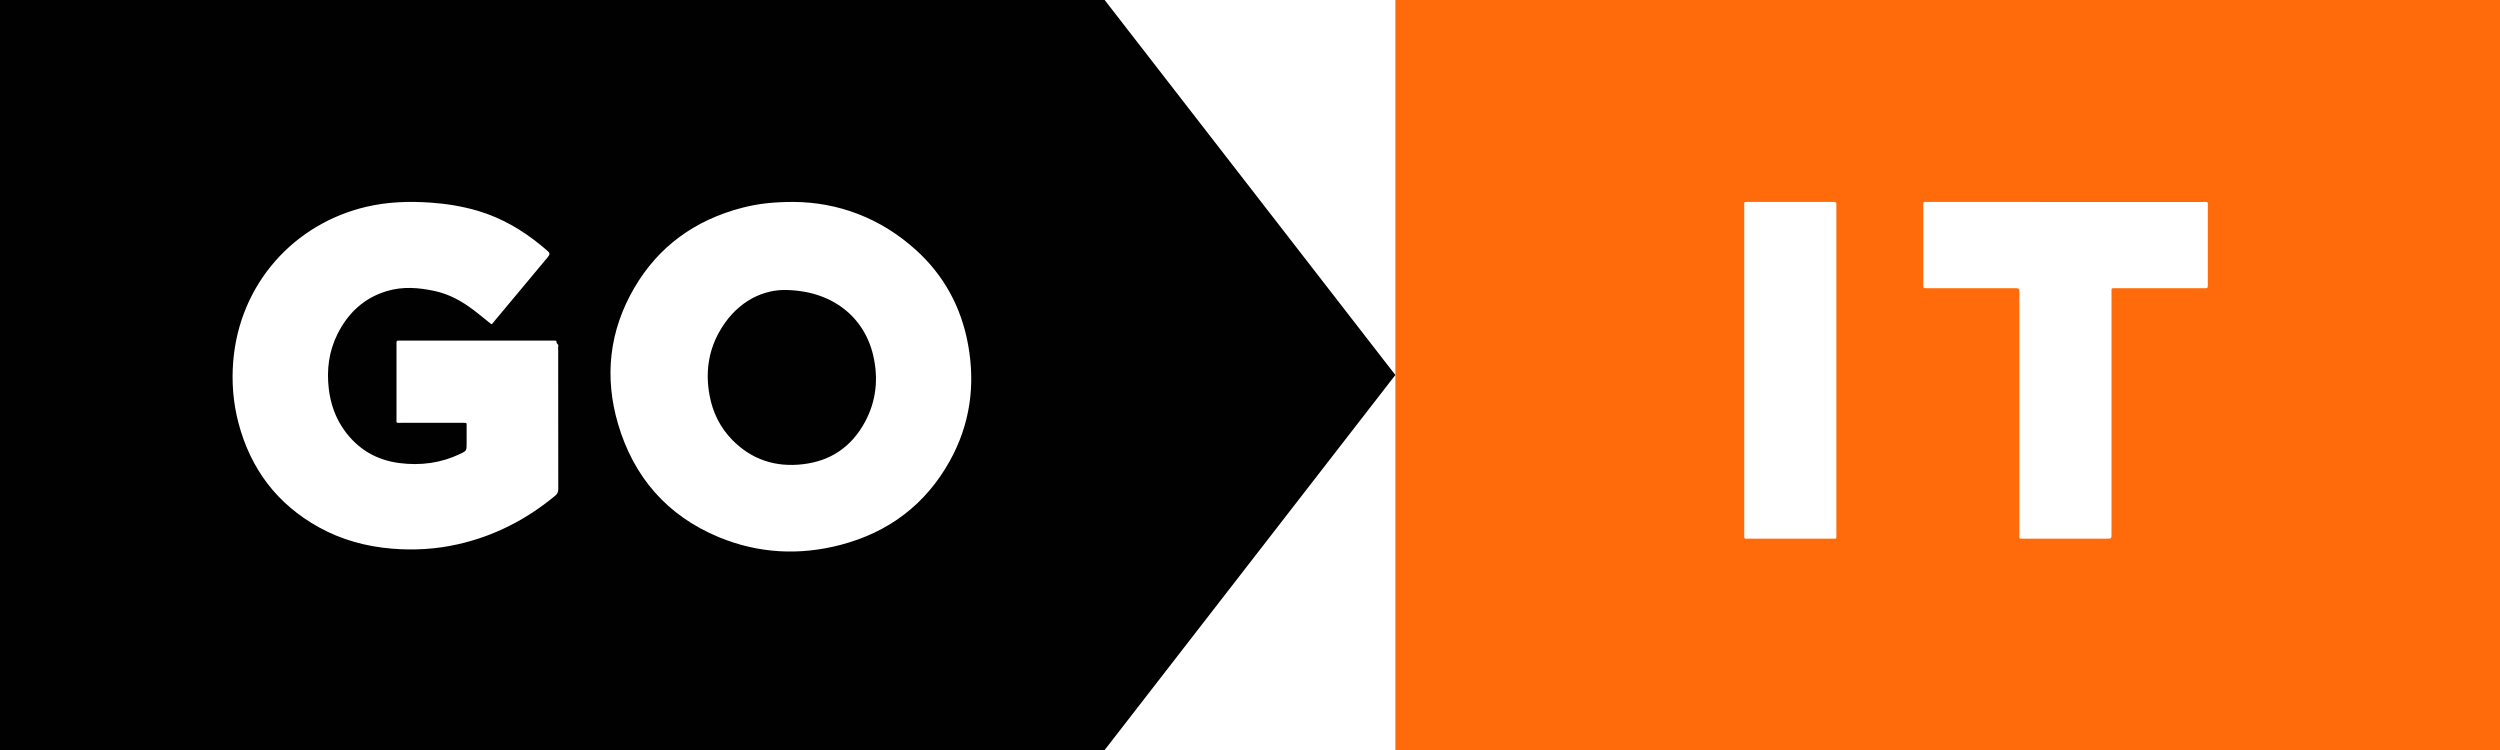
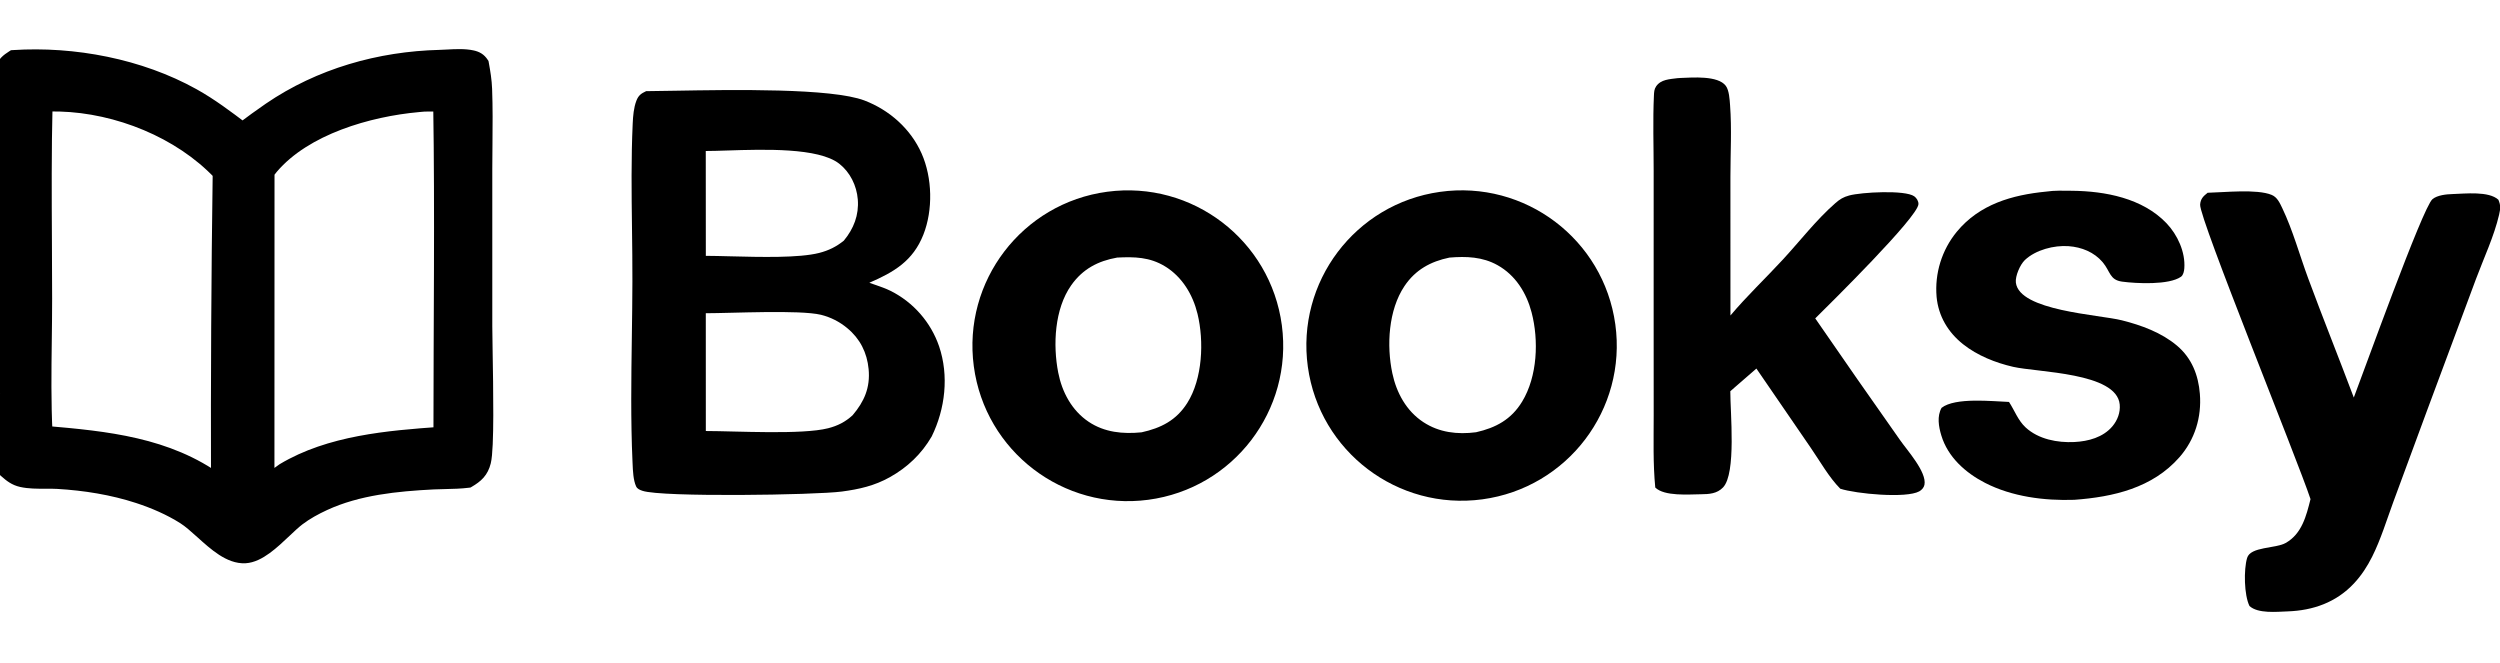
- <svg xmlns="http://www.w3.org/2000/svg" width="100" height="30" viewBox="0 0 100 30" fill="none">
-   <path fill-rule="evenodd" clip-rule="evenodd" d="M100 0H55.815V30H100V0ZM69.769 8.26V14.804V21.317C69.769 21.331 69.769 21.344 69.769 21.358L69.769 21.358V21.358C69.77 21.386 69.771 21.413 69.769 21.44C69.762 21.515 69.782 21.56 69.869 21.548C69.89 21.546 69.91 21.546 69.931 21.547C69.941 21.547 69.952 21.548 69.962 21.548C70.328 21.548 70.694 21.548 71.06 21.548H71.063C71.794 21.548 72.527 21.549 73.259 21.548C73.282 21.548 73.302 21.548 73.32 21.548C73.391 21.549 73.425 21.549 73.441 21.532C73.457 21.517 73.456 21.485 73.455 21.424V21.424C73.454 21.403 73.454 21.379 73.454 21.351V8.279C73.454 8.268 73.454 8.258 73.453 8.248C73.453 8.227 73.452 8.207 73.454 8.186C73.462 8.109 73.435 8.069 73.352 8.078C73.335 8.081 73.318 8.08 73.301 8.079L73.301 8.079C73.292 8.079 73.283 8.078 73.274 8.078C72.905 8.078 72.535 8.078 72.166 8.078H72.165H72.165C71.426 8.078 70.686 8.077 69.947 8.078C69.925 8.078 69.905 8.078 69.888 8.078C69.828 8.077 69.797 8.077 69.782 8.092C69.766 8.107 69.767 8.138 69.768 8.2C69.768 8.217 69.769 8.237 69.769 8.26ZM88.124 8.079H82.627C80.795 8.079 78.963 8.079 77.133 8.077L77.113 8.077L77.091 8.078C77.064 8.078 77.037 8.078 77.009 8.077C76.947 8.074 76.925 8.104 76.93 8.161C76.931 8.178 76.931 8.195 76.93 8.212C76.93 8.22 76.93 8.229 76.93 8.238V11.364L76.93 11.396C76.93 11.463 76.93 11.496 76.946 11.512C76.962 11.528 76.994 11.528 77.056 11.527L77.099 11.527H80.552C80.665 11.527 80.721 11.527 80.748 11.555C80.775 11.582 80.775 11.636 80.775 11.743V21.382C80.775 21.4 80.775 21.417 80.775 21.431V21.431C80.774 21.487 80.773 21.515 80.788 21.531C80.803 21.547 80.837 21.547 80.906 21.547L80.941 21.547H80.987H84.254C84.358 21.547 84.41 21.547 84.435 21.521C84.46 21.496 84.46 21.445 84.46 21.346V11.707C84.46 11.686 84.46 11.668 84.46 11.652C84.459 11.592 84.458 11.561 84.474 11.545C84.49 11.528 84.525 11.528 84.599 11.528L84.645 11.529H88.16C88.311 11.529 88.311 11.529 88.313 11.379V11.333V8.268C88.313 8.247 88.313 8.228 88.313 8.211V8.211C88.314 8.143 88.315 8.11 88.298 8.093C88.282 8.077 88.249 8.078 88.183 8.078C88.166 8.079 88.146 8.079 88.124 8.079Z" style="fill: rgb(255,107,10)" />
-   <path fill-rule="evenodd" clip-rule="evenodd" d="M44.186 0H0V30H44.186L55.814 15L44.186 0ZM19.455 12.808C19.522 12.862 19.589 12.916 19.657 12.971C19.702 12.944 19.73 12.906 19.756 12.87L19.756 12.87C19.763 12.862 19.769 12.854 19.775 12.846C20.013 12.563 20.25 12.278 20.487 11.993C20.962 11.425 21.436 10.857 21.91 10.287C22.005 10.173 22.002 10.12 21.893 10.028C21.808 9.954 21.721 9.882 21.633 9.809C20.88 9.193 20.053 8.713 19.117 8.434C18.491 8.249 17.852 8.148 17.201 8.103C16.353 8.046 15.512 8.074 14.679 8.266C11.761 8.938 9.584 11.352 9.329 14.448C9.261 15.283 9.326 16.11 9.539 16.921C10.026 18.759 11.082 20.166 12.759 21.093C13.672 21.598 14.662 21.865 15.702 21.948C16.583 22.019 17.455 21.965 18.316 21.771C19.772 21.443 21.058 20.78 22.203 19.833C22.294 19.758 22.331 19.683 22.331 19.562C22.328 18.089 22.328 16.614 22.328 15.14L22.328 14.035C22.328 14.016 22.327 13.997 22.326 13.977C22.323 13.934 22.32 13.891 22.331 13.852C22.345 13.806 22.32 13.78 22.296 13.755C22.277 13.734 22.257 13.713 22.26 13.682C22.266 13.632 22.232 13.624 22.192 13.624H22.084H16.046C16.034 13.624 16.022 13.624 16.01 13.625C15.986 13.625 15.961 13.626 15.938 13.624C15.876 13.618 15.856 13.649 15.86 13.706C15.862 13.729 15.862 13.754 15.861 13.778C15.861 13.79 15.86 13.802 15.86 13.813C15.86 14.137 15.86 14.46 15.86 14.784C15.86 15.43 15.859 16.077 15.86 16.724C15.86 16.751 15.86 16.774 15.859 16.794C15.858 16.853 15.857 16.883 15.872 16.899C15.888 16.915 15.921 16.915 15.99 16.914H15.99C16.007 16.914 16.026 16.913 16.048 16.913H18.479C18.5 16.913 18.519 16.913 18.536 16.913C18.603 16.912 18.636 16.912 18.652 16.928C18.666 16.943 18.666 16.973 18.665 17.032C18.665 17.052 18.664 17.076 18.665 17.105C18.666 17.245 18.665 17.385 18.665 17.525C18.665 17.595 18.665 17.666 18.665 17.736V17.741C18.665 18.03 18.665 18.032 18.403 18.158C17.636 18.524 16.826 18.629 15.99 18.524C15.061 18.409 14.318 17.97 13.773 17.211C13.418 16.716 13.225 16.159 13.152 15.558C13.061 14.791 13.154 14.054 13.502 13.357C13.922 12.521 14.556 11.921 15.469 11.645C16.108 11.451 16.755 11.502 17.396 11.642C17.977 11.768 18.483 12.052 18.95 12.407C19.12 12.536 19.286 12.671 19.455 12.808L19.455 12.808L19.455 12.808ZM36.654 10.014C35.222 8.711 33.516 8.091 31.752 8.077C30.938 8.078 30.329 8.144 29.683 8.312C27.81 8.8 26.343 9.848 25.369 11.52C24.369 13.236 24.166 15.076 24.725 16.969C25.351 19.085 26.684 20.625 28.746 21.483C30.331 22.14 31.972 22.228 33.627 21.794C35.55 21.29 37.025 20.177 37.991 18.44C38.805 16.975 39.023 15.404 38.72 13.764C38.447 12.29 37.766 11.027 36.654 10.014ZM28.745 13.322C29.369 12.172 30.366 11.62 31.334 11.599C33.297 11.594 34.581 12.698 34.931 14.229C35.143 15.152 35.049 16.048 34.595 16.886C34.061 17.87 33.228 18.443 32.107 18.57C31.023 18.695 30.076 18.389 29.304 17.61C28.808 17.11 28.509 16.502 28.383 15.815C28.221 14.945 28.321 14.103 28.745 13.322Z" style="fill: #010101" />
+ <svg xmlns="http://www.w3.org/2000/svg" version="1.1" width="3863" height="1024" viewBox="0 0 3863 1024">
+   <g id="logo">
+   </g>
+   <path d="M68.613 526.266c-0.038 2.988-0.075 5.976-0.113 8.969 0.035-2.932 0.075-5.865 0.113-8.797v-0.172z" />
+   <path d="M691.544 87.883c12.749-0.678 26.484-1.387 38 1.182 6.484 1.446 10.794 3.822 14.499 9.5 2.388 13.031 4.51 25.924 4.999 39.182 1.047 28.107 0.815 56.425 0.549 84.682-0.126 12.816-0.275 25.64-0.275 38.409v243.455c0.009 7.992 0.214 21.439 0.503 37.818 0.987 57.353 2.611 150.612-2.546 171.18-3.7 14.732-11.231 21.523-24.003 29.049-11.404 1.448-23.301 1.736-35.091 1.997-6.167 0.14-12.325 0.242-18.362 0.545-56.846 2.89-116.876 8.732-169.090 32.866-13.978 6.461-27.988 14.061-40.273 23.408-6.298 4.794-13.364 11.45-20.864 18.548-18.697 17.701-40.303 38.135-60.682 39.27-23.494 1.294-45.763-18.818-66.318-37.362-9.778-8.82-19.195-17.264-28.137-22.91-21.69-13.694-46.221-24.264-70.545-32.228-40.124-13.121-82.636-19.861-124.727-22.365-6.355-0.382-12.918-0.34-19.5-0.317-12.211 0.042-24.575 0.088-36.091-2.453-10.031-2.23-16.503-7.322-24.045-14.001-5.523-13.121-7.229-29.352-7.909-43.501-1.217-25.297-0.909-50.902-0.591-76.409 0.142-11.311 0.266-22.616 0.273-33.862l0.182-215.319-0.182-162.955c-0.005-7.107-0.323-14.831-0.636-22.818-0.844-21.644-1.754-45.226 2.955-63.682 2.59-10.141 8.464-14.628 16.955-20.045 93.407-6.056 195.428 13.34 277.5 59 27.261 15.165 51.815 33.74 76.637 52.5 13.953-10.406 28.036-20.815 42.409-30.637 77.261-52.795 169.263-78.859 262.456-81.182 3.803-0.095 7.834-0.327 11.953-0.546zM680.774 161.019c-11.315 0.094-23.301-0.623-34.504 0.864-76.665 6.931-175.030 34.978-227.089 96.045-2.204 2.609-4.311 5.314-6.363 8.045l-0.136 479.456c8.512-6.191 16.944-12.586 25.591-18.59 71.625-42.789 161.229-50.134 242.865-56.003 0.005-169.83 2.262-340.017-0.363-509.817zM69.862 161.11c-1.757 70.946-1.371 142.178-1 213.273 0.153 29.141 0.314 58.269 0.318 87.363 0.005 21.381-0.272 42.922-0.546 64.501v0.182c-0.602 47.756-1.195 95.786 1.182 143.002 94.321 8.118 189.022 17.431 267.591 75.087-0.465-159.116 0.408-318.222 2.636-477.317-61.767-65.207-158.417-103.725-247.545-106.227-7.542-0.162-15.099-0.109-22.636 0.136z">
+   </path>
+   <path d="M691.544 87.883v0zM729.544 89.065v0zM744.043 98.565l11.19-2.048-0.414-2.252-1.252-1.918-9.523 6.218zM749.042 137.747v0zM749.591 222.429v0zM749.317 504.292h-11.371v0.014l11.371-0.014zM749.819 542.11v0zM747.273 713.29v0zM723.27 742.339l1.434 11.283 2.323-0.298 2.020-1.187-5.776-9.798zM688.179 744.336v0zM669.817 744.881l-0.573-11.357h-0.005l0.577 11.357zM500.727 777.747v0zM460.453 801.154v0zM439.59 819.703v0zM378.908 858.973l0.626 11.357h0.008l-0.634-11.357zM312.59 821.611v0zM284.453 798.701v0zM213.908 766.473l3.538-10.808h-0.003l-3.535 10.808zM89.181 744.108l-0.683 11.357h0.008l0.675-11.357zM69.681 743.792v0zM33.59 741.339l-2.469 11.101 0.017 0.005 2.451-11.106zM9.544 727.338l-10.483 4.413 1.004 2.388 1.938 1.713 7.541-8.513zM1.635 683.837v0zM1.044 607.427v0zM1.317 573.566v0zM1.499 358.247l11.374 0.009v-0.022l-11.374 0.013zM1.317 195.292v0zM0.681 172.474v0zM3.635 108.792v0zM20.59 88.747l-0.736-11.35-2.918 0.189-2.465 1.572 6.118 9.588zM298.090 147.747v0zM374.726 200.247l-6.858 9.074 6.812 5.148 6.845-5.105-6.799-9.117zM417.135 169.61v0zM679.592 88.428l0.279 11.37h0.005l-0.284-11.37zM680.774 161.019l11.371-0.176-0.177-11.291-11.292 0.093 0.098 11.373zM646.27 161.883l1.029 11.337 0.47-0.062-1.499-11.275zM419.18 257.928l-8.655-7.378-0.033 0.038 8.688 7.34zM412.817 265.974l-9.094-6.831-2.279 3.034-0.001 3.795 11.374 0.003zM412.681 745.43l-11.374-0.005-0.007 22.337 18.068-13.135-6.687-9.197zM438.272 726.84l-5.833-9.765-0.335 0.2-0.32 0.223 6.488 9.342zM681.137 670.836l0.815 11.348 10.557-0.763v-10.584h-11.371zM69.862 161.11l-0.371-11.367-10.734 0.35-0.266 10.736 11.37 0.282zM68.863 374.383v0zM69.181 461.747v0zM68.635 526.248l-11.373-0.144v0.144h11.373zM68.635 526.429l11.374 0.144v-0.144h-11.374zM69.817 669.431l-11.359 0.568 0.499 9.91 9.885 0.852 0.976-11.329zM337.408 744.518l-6.729 9.169 18.169 13.335-0.066-22.537-11.373 0.033zM340.044 267.201l11.372 0.159 0.065-4.623-3.18-3.357-8.257 7.821zM92.499 160.974l0.319-11.37-0.076-0.002-0.243 11.372zM691.544 87.883l0.605 11.358c13.149-0.699 25.218-1.238 34.918 0.925l4.952-22.202c-13.335-2.974-28.733-2.095-41.081-1.439l0.605 11.358zM729.544 89.065l-2.476 11.102c2.509 0.558 3.835 1.135 4.696 1.678 0.768 0.485 1.657 1.252 2.755 2.938l19.046-12.436c-2.607-3.991-5.725-7.252-9.658-9.736-3.84-2.426-7.908-3.76-11.888-4.647l-2.476 11.101zM744.043 98.565l-11.185 2.048c2.374 12.97 4.361 25.175 4.822 37.555l22.728-0.842c-0.521-14.136-2.779-27.718-5.176-40.809l-11.19 2.048zM749.042 137.747l-11.362 0.423c1.033 27.803 0.805 55.862 0.535 84.15l22.747 0.216c0.27-28.227 0.507-56.8-0.554-85.213l-11.366 0.423zM749.591 222.429l-11.376-0.108c-0.121 12.78-0.27 25.679-0.27 38.517h22.747c0-12.699 0.149-25.448 0.27-38.3l-11.371-0.108zM749.317 260.837h-11.371v243.455h22.747v-243.455h-11.376zM749.317 504.292l-11.371 0.014c0.005 8.099 0.214 21.648 0.498 38l22.747-0.391c-0.284-16.407-0.489-29.757-0.498-37.637l-11.376 0.014zM749.819 542.11l-11.376 0.195c0.498 28.7 1.15 66.234 1.033 99.151-0.056 16.463-0.307 31.665-0.852 43.971-0.568 12.688-1.42 21.243-2.383 25.097l22.063 5.534c1.61-6.433 2.495-17.25 3.044-29.622 0.568-12.758 0.819-28.314 0.875-44.902 0.116-33.196-0.54-70.973-1.033-99.621l-11.371 0.195zM747.273 713.29l-11.031-2.769c-1.475 5.869-3.528 9.551-6.107 12.483-2.751 3.123-6.595 5.972-12.637 9.533l11.548 19.6c6.726-3.961 13.028-8.271 18.167-14.108 5.302-6.023 8.862-13.103 11.092-21.965l-11.031-2.774zM723.27 742.339l-1.429-11.287c-10.724 1.364-22.039 1.652-33.913 1.913l0.503 22.742c11.702-0.256 24.185-0.554 36.273-2.085l-1.434-11.283zM688.179 744.336l-0.251-11.371c-6.079 0.135-12.442 0.242-18.683 0.559l0.573 11.357 0.573 11.362c5.832-0.293 11.781-0.396 18.041-0.535l-0.251-11.371zM669.817 744.881l-0.577-11.357c-56.93 2.895-118.91 8.769-173.284 33.899l9.542 20.648c50.050-23.133 108.134-28.942 164.897-31.828l-0.577-11.362zM500.727 777.747l-4.771-10.324c-14.383 6.647-29.203 14.648-42.39 24.683l13.774 18.102c11.38-8.662 24.585-15.863 38.158-22.137l-4.771-10.324zM460.453 801.154l-6.886-9.048c-6.884 5.236-14.422 12.353-21.796 19.335l15.637 16.519c7.625-7.215 14.22-13.405 19.931-17.752l-6.886-9.053zM439.59 819.703l-7.819-8.262c-9.463 8.96-18.994 17.953-28.571 24.902-9.75 7.075-18.055 10.892-24.926 11.273l1.268 22.714c13.507-0.754 26.195-7.722 37.017-15.574 10.995-7.978 21.615-18.050 30.85-26.796l-7.82-8.257zM378.908 858.973l-0.626-11.357c-8.278 0.456-17.268-2.821-27.445-9.425-10.174-6.6-20.197-15.611-30.628-25.023l-15.239 16.887c10.125 9.137 21.514 19.451 33.486 27.22 11.97 7.764 25.862 13.894 41.078 13.056l-0.626-11.357zM312.59 821.611l7.618-8.448c-9.582-8.643-19.754-17.808-29.681-24.078l-12.147 19.233c7.956 5.027 16.619 12.739 26.592 21.737l7.619-8.443zM284.453 798.701l6.072-9.616c-22.684-14.322-48.124-25.251-73.079-33.42l-7.076 21.616c23.693 7.759 47.316 17.971 68.011 31.037l6.072-9.616zM213.908 766.473l3.535-10.808c-41.261-13.494-84.773-20.364-127.588-22.91l-0.675 11.352-0.675 11.357c41.368 2.458 82.88 9.067 121.867 21.821l3.535-10.813zM89.181 744.108l0.683-11.352c-6.79-0.405-13.744-0.358-20.222-0.335l0.039 11.371 0.038 11.376c6.686-0.023 12.857-0.061 18.779 0.298l0.683-11.357zM69.681 743.792l-0.039-11.371c-12.473 0.042-23.535 0.033-33.601-2.188l-4.903 22.211c12.966 2.863 26.631 2.76 38.581 2.723l-0.038-11.376zM33.59 741.339l2.469-11.106c-7.041-1.564-11.682-4.952-18.973-11.408l-15.082 17.026c7.793 6.903 16.097 13.694 29.117 16.589l2.469-11.101zM9.544 727.338l10.483-4.413c-4.695-11.152-6.36-25.665-7.031-39.633l-22.721 1.094c0.689 14.322 2.435 32.275 8.787 47.365l10.483-4.413zM1.635 683.837l11.361-0.545c-1.198-24.902-0.897-50.162-0.579-75.72l-22.746-0.284c-0.317 25.446-0.633 51.395 0.603 77.098l11.361-0.549zM1.044 607.427l11.373 0.144c0.142-11.32 0.267-22.682 0.274-34.001l-22.747-0.014c-0.007 11.176-0.13 22.421-0.272 33.731l11.373 0.14zM1.317 573.566l11.374 0.009 0.182-215.319-22.747-0.019-0.182 215.319 11.374 0.009zM1.499 358.247l11.374-0.013-0.182-162.954-22.747 0.025 0.182 162.955 11.374-0.013zM1.317 195.292l11.374-0.008c-0.005-7.374-0.335-15.345-0.645-23.256l-22.73 0.89c0.316 8.064 0.623 15.541 0.628 22.381l11.374-0.008zM0.681 172.474l11.365-0.444c-0.864-22.155-1.604-43.907 2.61-60.427l-22.041-5.623c-5.202 20.391-4.123 45.805-3.299 66.937l11.365-0.443zM3.635 108.792l11.020 2.814c1.457-5.706 4.047-8.164 12.052-13.272l-12.236-19.176c-8.976 5.727-18.134 12.243-21.857 26.819l11.020 2.814zM20.59 88.747l0.736 11.35c91.516-5.933 191.31 13.125 271.235 57.589l11.059-19.878c-84.22-46.854-188.467-66.588-283.765-60.411l0.736 11.35zM298.090 147.747l-5.529 9.939c26.451 14.715 50.379 32.795 75.308 51.635l13.716-18.148c-24.715-18.679-49.894-37.749-77.965-53.365l-5.529 9.939zM374.726 200.247l6.799 9.117c13.948-10.402 27.865-20.687 42.026-30.363l-12.834-18.782c-14.585 9.966-28.833 20.5-42.792 30.909l6.799 9.118zM417.135 169.61l6.417 9.391c75.22-51.398 165.020-76.927 256.319-79.202l-0.279-11.37-0.284-11.37c-95.088 2.37-189.286 28.97-268.589 83.161l6.417 9.391zM679.592 88.428l0.284 11.37c4.003-0.1 8.243-0.344 12.274-0.558l-1.21-22.716c-4.203 0.223-8.034 0.443-11.632 0.533l0.284 11.37zM680.774 161.019l-0.098-11.373c-10.217 0.084-23.771-0.647-35.901 0.962l1.494 11.275 1.499 11.275c10.273-1.364 20.685-0.663 33.098-0.765l-0.093-11.373zM646.27 161.883l-1.024-11.328c-39.182 3.543-83.987 12.479-125.798 28.422-41.723 15.909-81.226 39.085-108.922 71.573l17.311 14.757c24.364-28.58 60.077-49.961 99.715-65.075 39.55-15.080 82.264-23.633 119.743-27.021l-1.024-11.327zM419.18 257.928l-8.688-7.34c-2.393 2.833-4.642 5.723-6.769 8.554l18.187 13.663c1.978-2.632 3.943-5.151 5.958-7.537l-8.688-7.34zM412.817 265.974l-11.374-0.003-0.136 479.454 22.747 0.005 0.136-479.453-11.373-0.003zM412.681 745.43l6.687 9.197c8.779-6.381 16.865-12.525 25.392-18.451l-12.976-18.679c-8.766 6.088-17.545 12.739-25.79 18.73l6.688 9.202zM438.272 726.84l5.833 9.761c68.924-41.169 155.727-48.514 237.847-54.416l-0.815-11.348-0.819-11.343c-81.147 5.832-173.554 13.177-247.879 57.581l5.833 9.765zM681.137 670.836h11.371c0.005-169.621 2.267-340.083-0.363-509.993l-22.747 0.352c2.63 169.689 0.368 339.601 0.363 509.641h11.376zM69.862 161.11l-11.37-0.282c-1.762 71.145-1.374 142.55-1.004 213.614l22.747-0.119c-0.371-71.126-0.755-142.186 0.997-212.931l-11.37-0.282zM68.863 374.383l-11.374 0.060c0.154 29.149 0.314 58.246 0.318 87.306l22.747-0.004c-0.005-29.129-0.165-58.288-0.318-87.422l-11.373 0.060zM69.181 461.747l-11.373 0.002c0.004 21.295-0.271 42.762-0.545 64.354l22.745 0.289c0.273-21.56 0.551-43.18 0.546-64.647l-11.374 0.002zM68.635 526.248h-11.373v0.182h22.747v-0.182h-11.374zM68.635 526.429l-11.372-0.144c-0.601 47.695-1.203 96.084 1.195 143.714l22.718-1.14c-2.356-46.797-1.771-94.469-1.168-142.285l-11.373-0.144zM69.817 669.431l-0.976 11.329c94.761 8.159 186.22 17.436 261.837 72.927l13.458-18.339c-81.521-59.82-179.463-69.171-273.344-77.251l-0.976 11.334zM337.408 744.518l11.373-0.033c-0.464-159.050 0.408-318.095 2.635-477.125l-22.745-0.318c-2.229 159.158-3.102 318.332-2.638 477.508l11.374-0.033zM340.044 267.201l8.257-7.821c-64.082-67.651-163.718-107.199-255.483-109.775l-0.639 22.738c86.491 2.428 180.156 39.917 239.608 102.68l8.257-7.822zM92.499 160.974l0.243-11.372c-7.756-0.166-15.518-0.112-23.25 0.14l0.741 22.735c7.343-0.239 14.695-0.29 22.023-0.133l0.243-11.371z">
+   </path>
+   <path d="M1040.78 140.231c91.108-1.583 244.55-4.264 295.089 15.091 38.591 14.786 71.419 43.877 88.232 81.909 16.566 37.494 17.743 87.101 2.723 125.273-16.044 40.758-45.48 57.986-83.544 74.409 2.937 1.071 5.93 2.107 8.909 3.136 8.155 2.817 16.37 5.668 24.045 9.455 35.151 17.659 62.017 48.361 74.822 85.546 15.467 45.605 9.523 96.694-11.413 139.408-15.611 26.899-37.497 47.718-64.591 62.864-23.836 13.326-47.411 18.655-74.314 22.225-40.899 5.437-278.156 9.011-307.954-1.136-4.017-1.364-8.024-2.895-9.868-6.861-4.389-9.514-4.99-24.101-5.45-35.319l-0.14-3.091c-2.858-63.777-1.918-128.41-1.001-192.773 0.41-28.63 0.791-57.213 0.866-85.638 0.070-27.389-0.279-54.97-0.638-82.591-0.694-53.852-1.368-107.908 1.094-161.182 0.535-11.547 1.517-24.425 5.679-35.273 3.184-8.283 7.247-11.141 15.048-14.818 11.432-0.079 25.898-0.35 42.408-0.636zM1268.554 486.414c-33.21-7.917-138.035-2.434-177.957-2.411l0.047 182.002c46.843 0.093 148.82 6.004 188.956-4.273 14.825-3.798 26.587-9.751 37.86-20.094 18.060-21.29 27.429-42.771 24.73-71.317-2.406-25.377-13.251-46.964-33.001-63.274-11.795-9.872-25.707-16.929-40.634-20.634zM1123.691 232.549c-12.642 0.407-23.994 0.758-33.14 0.773l0.093 162c10.636 0.030 23.589 0.365 37.725 0.727 46.732 1.196 106.338 2.732 137.458-5.227 14.494-3.71 26.498-9.573 38.088-19 15.211-18.423 23.501-39.463 21.546-63.682-1.713-21.294-11.874-42.131-28.863-55.318-31.991-24.817-115.861-22.113-172.907-20.272z">
+   </path>
+   <path d="M1980.714 502.579c-17.52-131.495-138.342-223.872-269.819-206.295-131.379 17.565-223.665 138.27-206.178 269.648 17.492 131.389 138.147 223.744 269.545 206.341 131.496-17.445 223.944-138.212 206.452-269.694zM1726.269 397.999c26.685-1.328 50.223-0.871 73.891 13.551 26.563 16.191 43.087 43.852 50.283 73.566 10.198 42.124 7.81 100.129-15.881 137.593-16.975 26.843-40.63 38.717-70.577 45.312-28.737 2.89-57.251 0.182-81.873-16.333-25.963-17.422-41.081-45.857-46.955-75.976-8.346-42.766-5.725-98.337 20.112-134.95 17.734-25.129 41.37-37.517 71-42.763z">
+   </path>
+   <path d="M2495.977 501.127c-18.153-131.461-139.622-223.176-271.034-204.649-130.89 18.455-222.152 139.332-204.069 270.273 18.088 130.909 138.715 222.538 269.694 204.819 131.505-17.79 223.562-138.989 205.41-270.443zM2239.66 398.027c25.954-2.134 51.065-1.328 74.403 11.747 27.709 15.521 44.632 42.767 52.527 72.852 11.329 43.227 9.095 98.979-14.583 137.947-16.766 27.615-40.671 40.467-71.242 47.337-28.616 3.71-56.827 0.521-81.441-15.649-26.27-17.268-41.514-45.382-47.905-75.567-9.007-42.654-6.093-97.597 18.79-134.671 16.877-25.161 40.378-38.004 69.45-43.996z">
+   </path>
+   <path d="M2591.725 120.815c1.797-0.168 3.593-0.298 5.39-0.362 17.836-0.626 57.553-4.081 69.655 12.247 5.162 6.956 5.911 21.49 6.549 30.065 2.709 36.227 0.526 74.12 0.526 110.502l0.042 214.231c25.344-30.119 54.505-57.698 81.231-86.673 26.387-28.618 51.749-61.529 80.98-87.020 6.963-6.071 12.241-9.288 21.248-11.744 18.674-5.084 86.328-8.851 100.566 1.283 3.64 2.587 6.735 7.6 6.461 12.179-1.275 20.388-135.983 153.209-159.46 176.453 43.199 62.785 86.761 125.296 130.709 187.555 10.938 15.881 42.035 49.953 38.032 69.632-0.866 4.278-4.254 8.029-8.029 10.1-20.201 11.124-97.792 3.798-122.019-4.096-17.31-17.403-31.414-42.561-45.335-62.781l-84.303-122.908-40.285 35.011c-0.158 32.233 9.486 127.064-11.236 148.675-9.281 9.691-21.406 10.44-34.029 10.557-19.288 0.205-56.595 3.412-70.698-10.375-3.617-37.125-2.411-74.701-2.434-111.96l-0.070-159.12 0.023-218.025c0-38.748-1.387-78.073 0.41-116.764 0.251-5.205 0.386-9.697 3.482-14.149 7.415-10.73 20.857-10.919 32.596-12.513z">
+   </path>
+   <path d="M3411.247 297.86c25.432-0.552 76.069-6.178 98.951 3.301 8.578 3.55 12.47 12.306 16.31 20.322 16.291 33.955 26.959 73.076 40.062 108.535 22.812 61.697 47.383 122.718 70.516 184.275 13.442-34.737 106.296-293.567 121.516-306.478 7.461-6.319 21.611-7.677 30.911-7.95 19.586-0.573 56.166-4.9 70.996 8.783 3.752 8.819 3.254 13.642 1.094 23.095-7.601 33.013-23.771 67.314-35.626 99.14l-76.176 204.747-51.503 139.576c-10.352 28.165-19.47 58.303-32.894 85.099-7.485 14.922-16.579 28.914-28.002 41.128-27.364 29.324-63.167 41.923-102.591 43.287-16.901 0.591-45.88 3.733-58.913-8.346-8.327-16.835-9.034-56.097-3.663-74.249 5.232-17.673 43.925-14.308 59.527-23.087 25.116-14.127 31.963-41.947 38.447-67.812-20.177-60.984-172.041-433.914-170.561-455.004 0.638-9.158 4.957-13.084 11.599-18.362z">
+   </path>
+   <path d="M3161.782 296.063c12.739-1.943 26.726-1.413 39.671-1.281 51.479 0.514 109.075 11.365 146.153 50.088 17.036 17.802 29.459 44.696 27.592 69.778-0.317 4.274-1.503 10.411-5.143 12.986-18.493 13.069-68.966 10.505-90.941 7.55-19.498-2.627-17.994-15.662-30.003-29.929-13.242-15.7-32.6-23.416-52.755-24.879-22.426-1.629-50.795 5.669-67.491 21.414-7.368 6.954-15.151 24.87-13.945 34.897 5.19 43.727 128.386 49.35 163.849 58.277 30.073 7.573 61.035 18.832 85.053 39.075 22.793 19.2 33.098 45.359 35.421 74.612 2.844 36.054-7.666 70.586-31.6 97.88-41.579 47.43-102.158 61.375-162.439 65.787-46.336 1.569-96.195-4.776-137.868-26.182-30.231-15.537-57.53-39.806-67.607-73.29-4.138-13.67-6.893-29.687 0.386-42.654 21.066-16.514 78.615-10.054 104.183-9.118 8.62 13.121 13.898 28.523 25.684 39.396 19.856 18.311 49.157 23.841 75.385 22.542 21.448-1.066 44.288-7.163 58.666-24.204 7.936-9.393 12.53-21.448 11.348-33.848-4.752-49.59-126.906-49.408-164.71-58.14-27.299-6.279-55.142-17.357-77.251-34.872-23.296-18.493-38.172-43.366-40.993-73.175-3.137-36.371 8.076-72.525 31.255-100.728 35.007-42.429 85.35-56.83 138.1-61.984z">
+   </path>
</svg>
